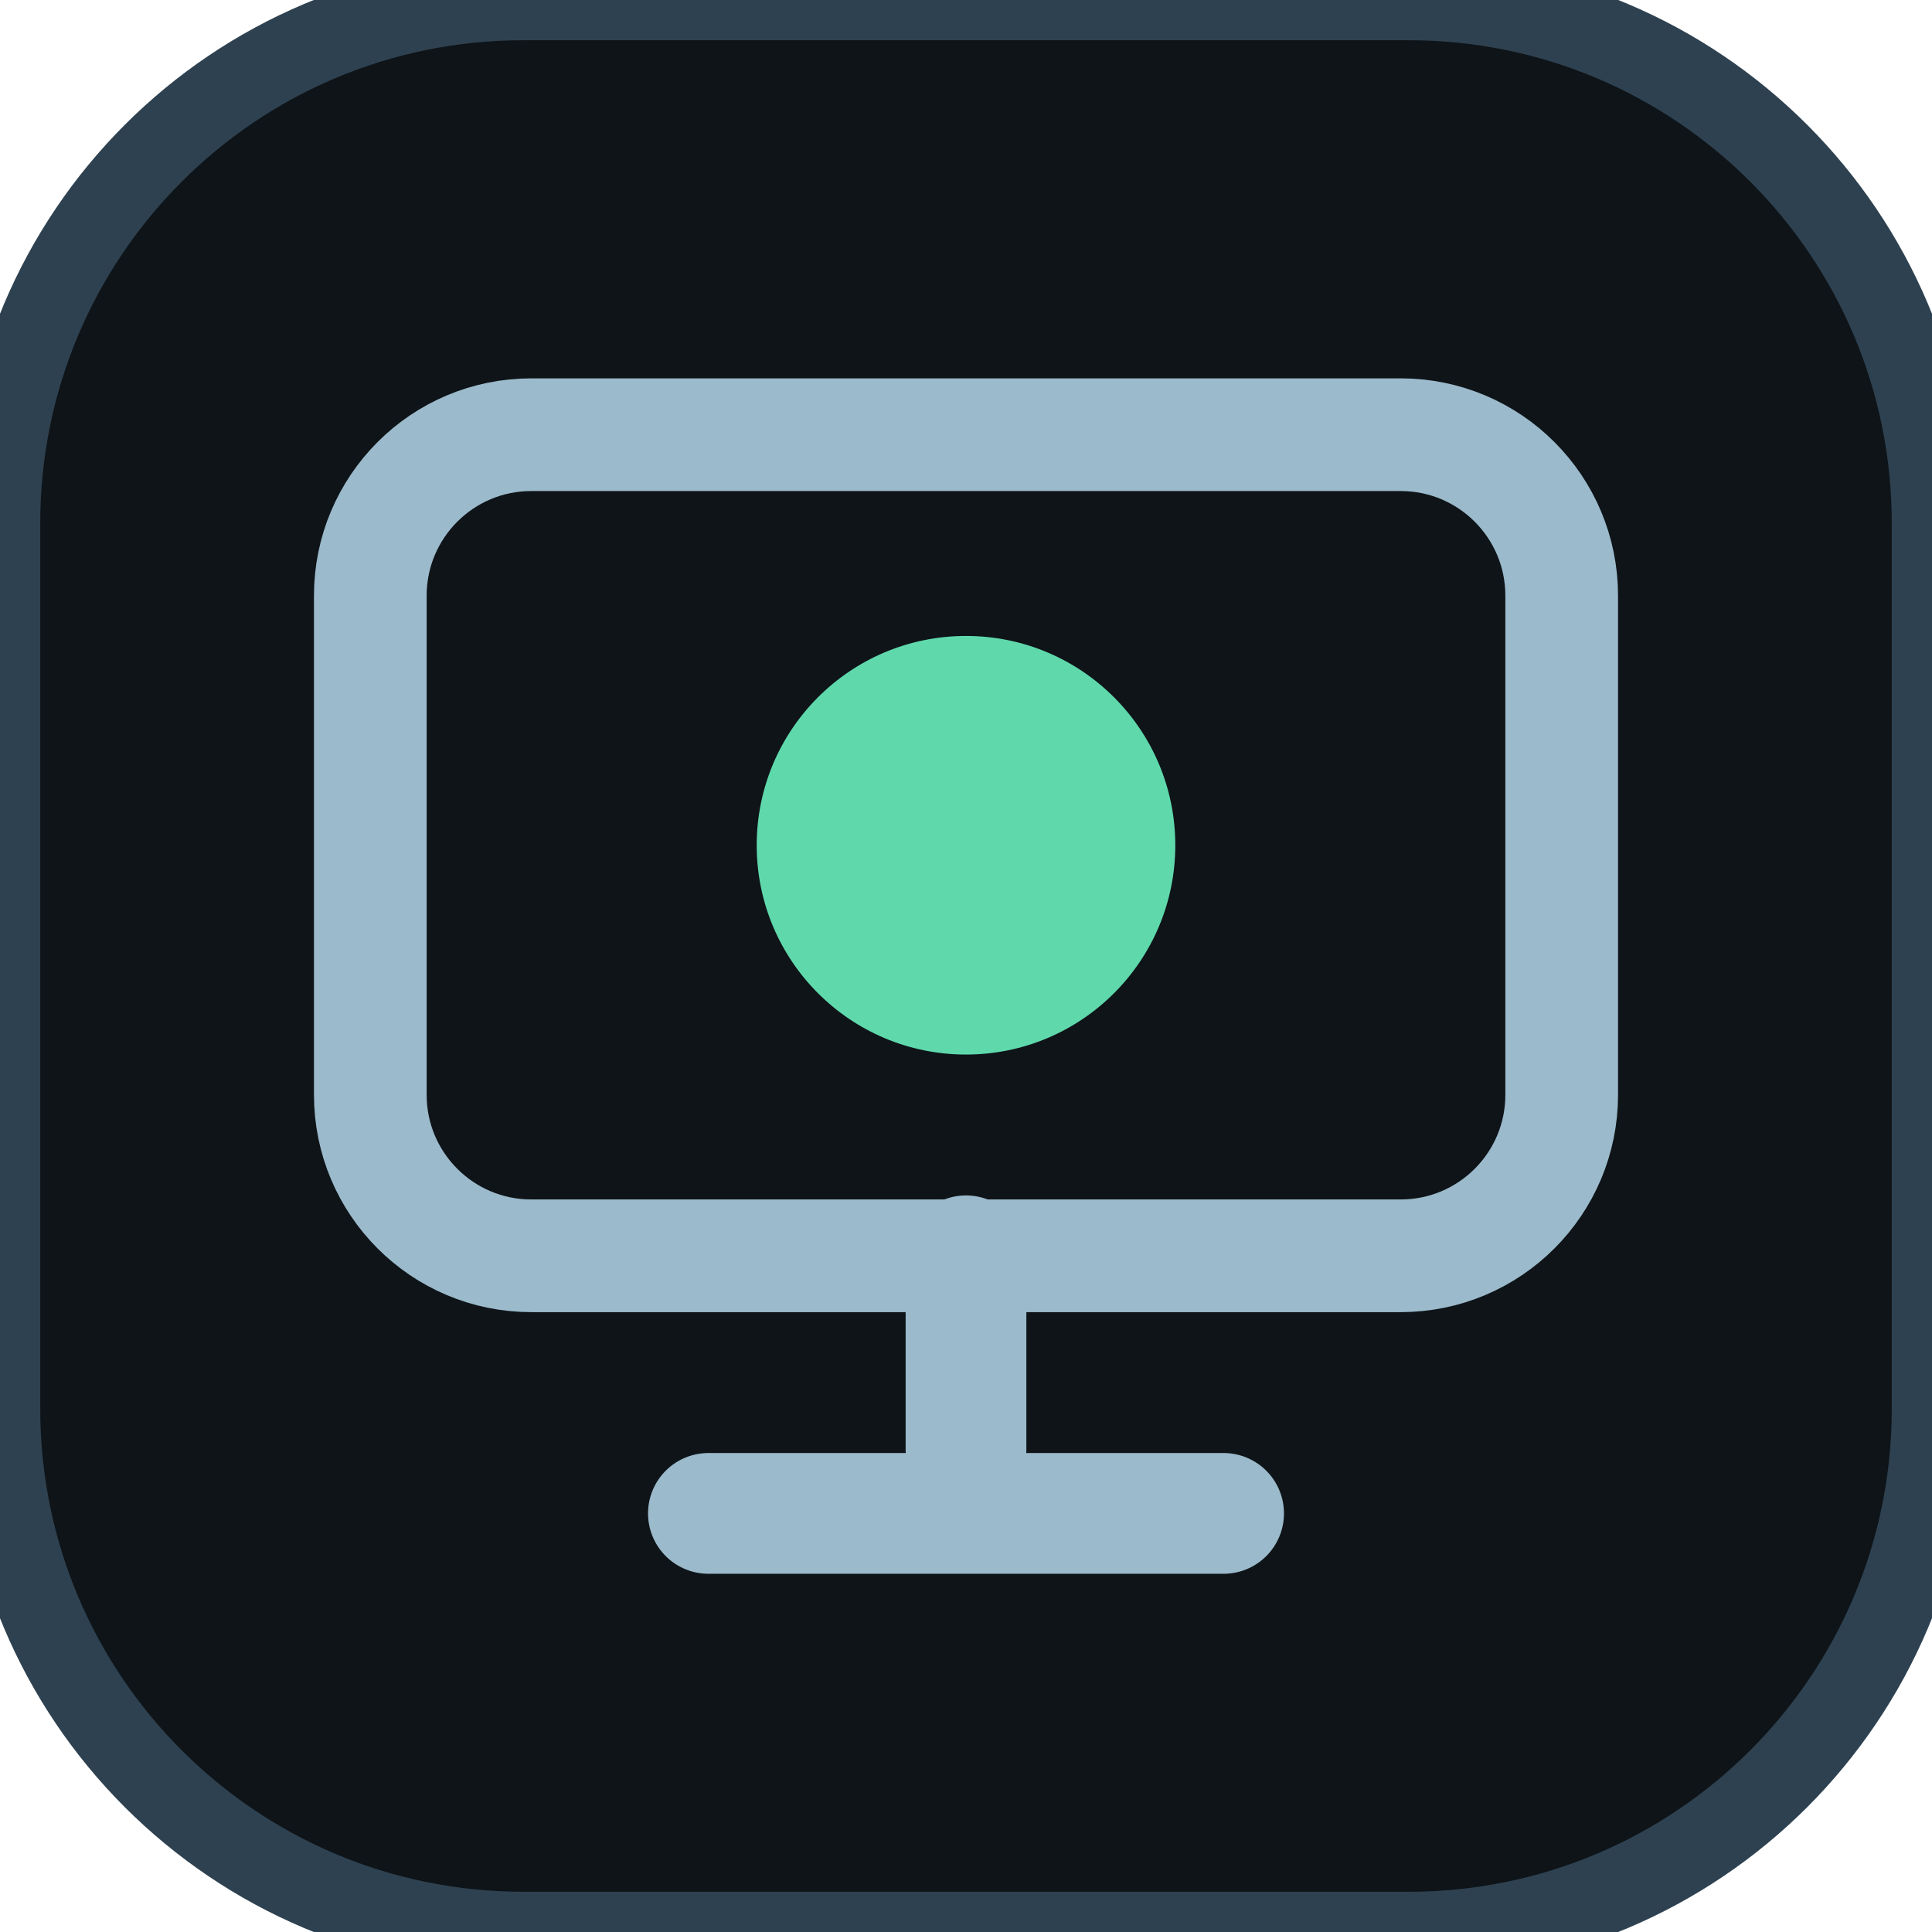
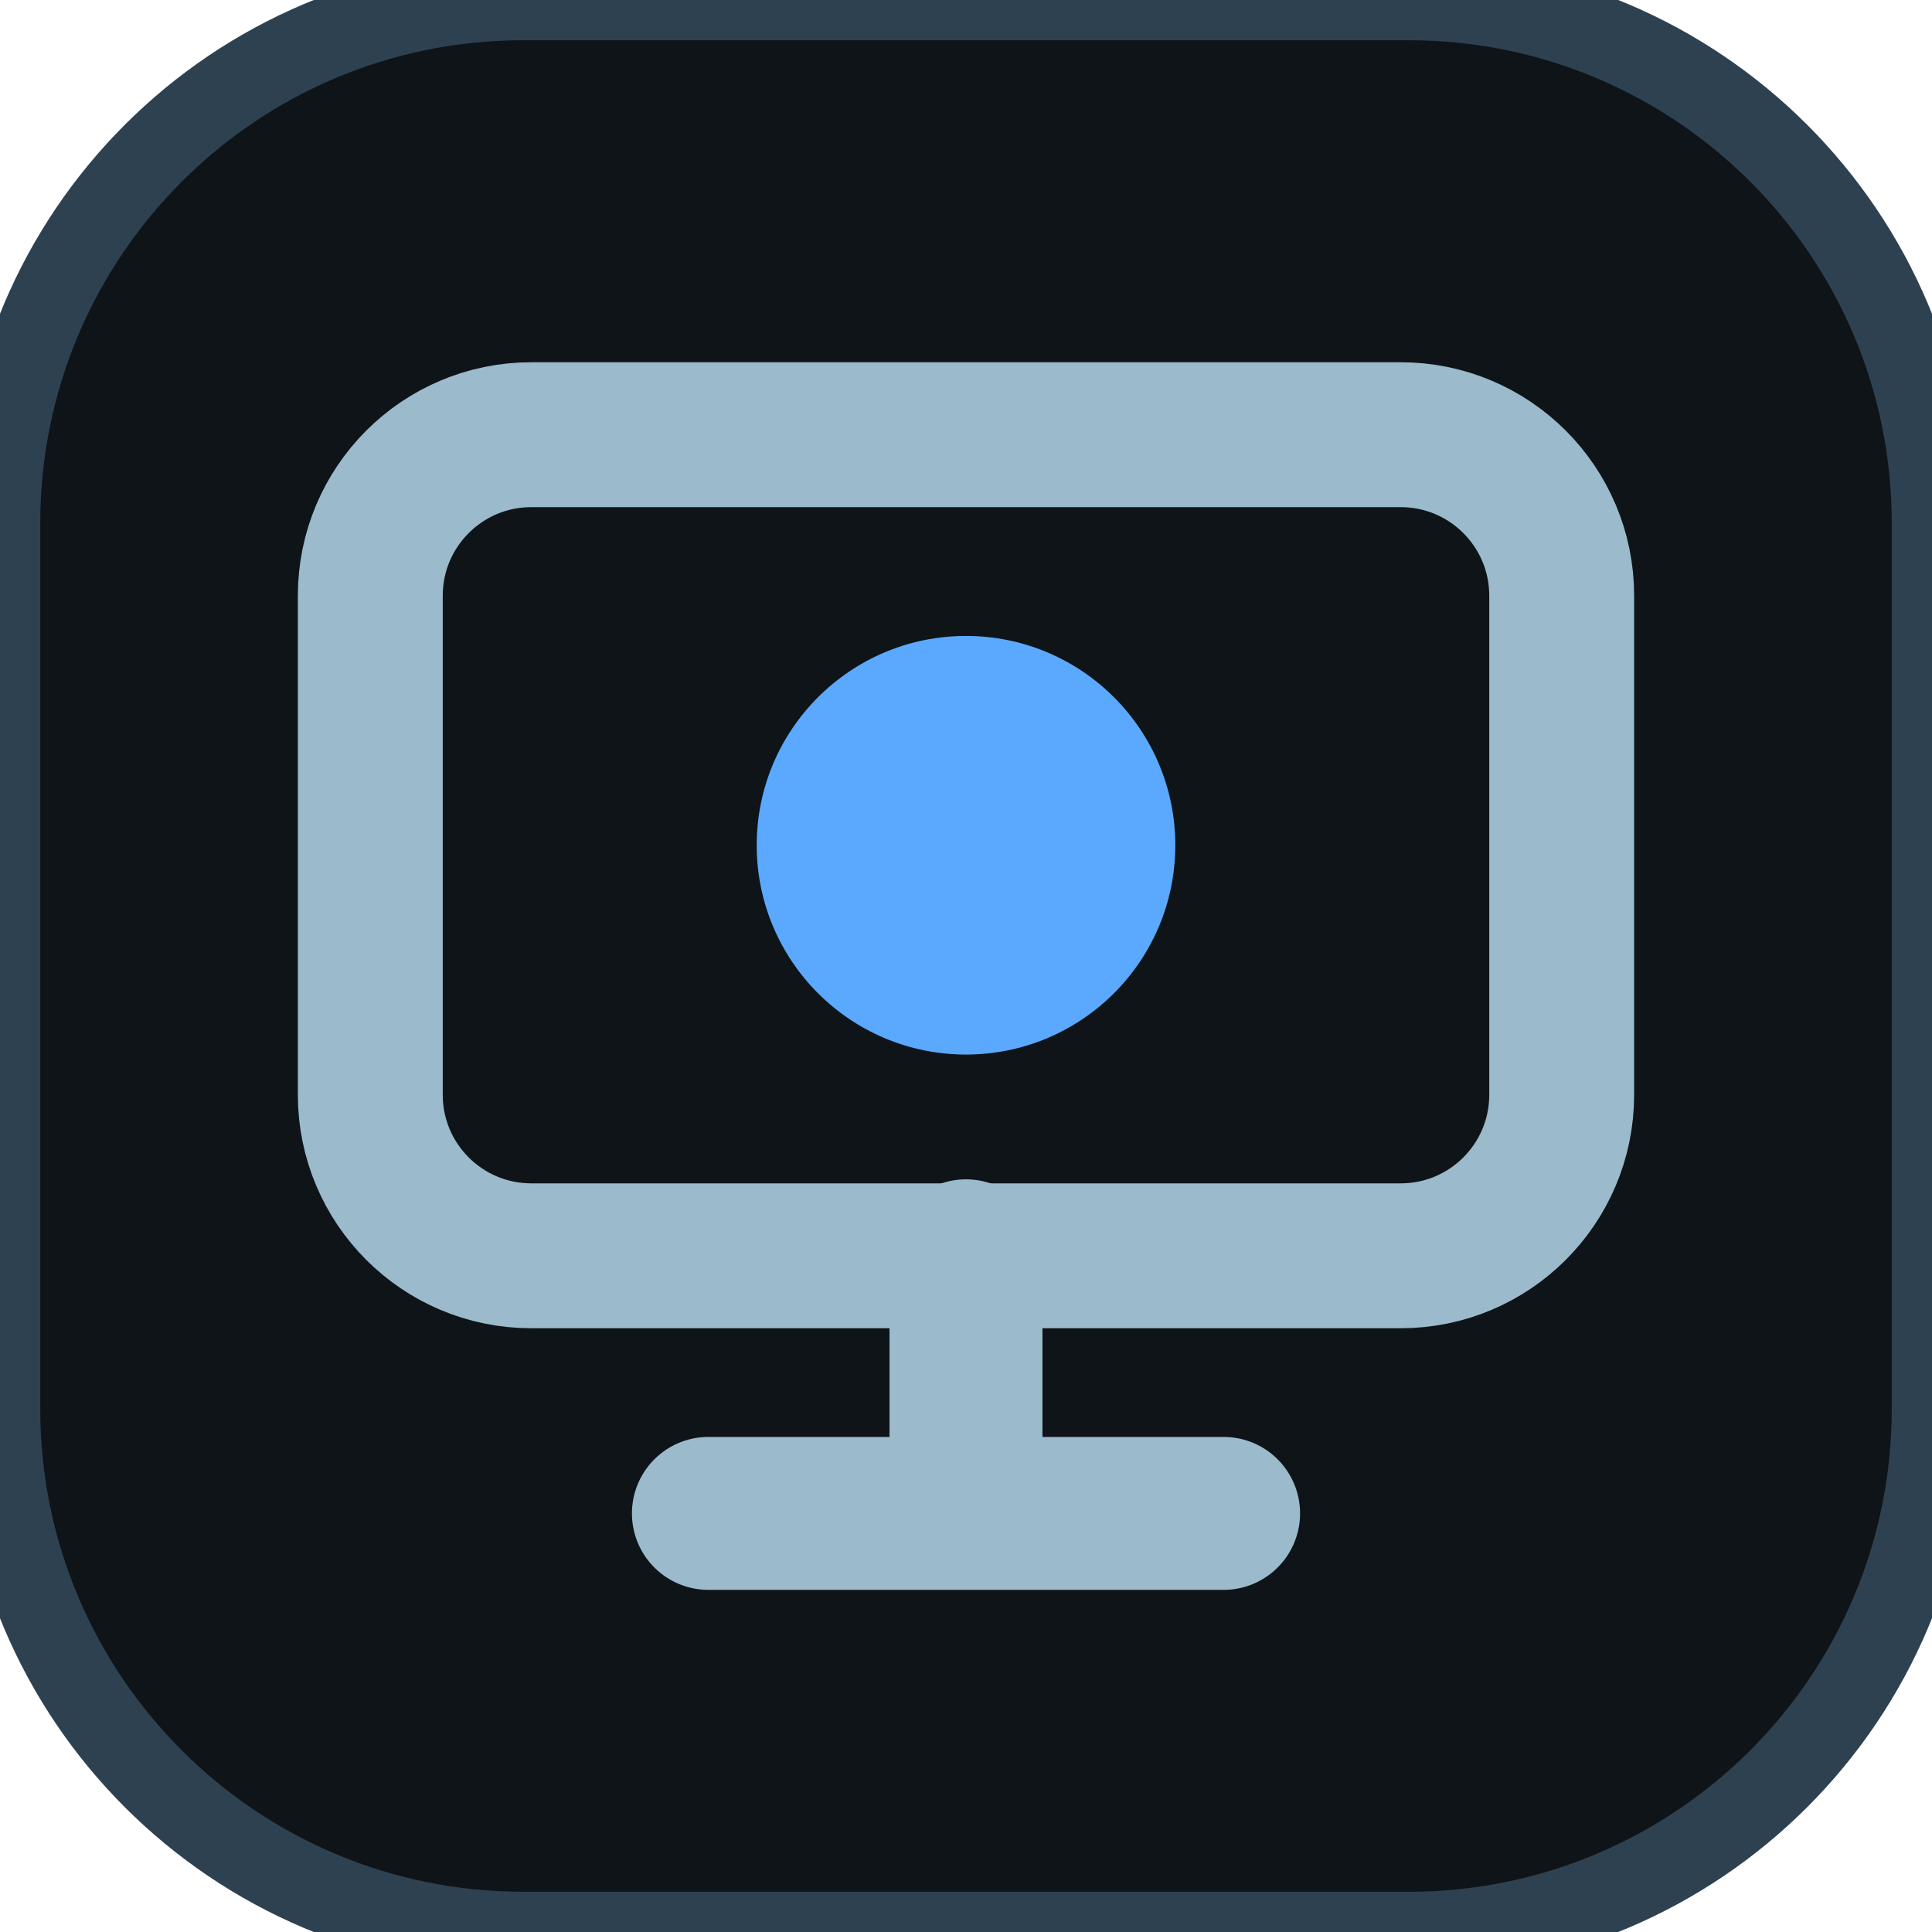
<svg xmlns="http://www.w3.org/2000/svg" viewBox="0 0 24 24" width="24" height="24" role="img" aria-labelledby="ic-display-t ic-display-d">
  <rect x="0" y="0" width="24" height="24" rx="6.5" fill="#0E1418" stroke="#2E4150" stroke-width="1" />
-   <rect x="4.6" y="5.4" width="14.8" height="10.2" rx="2" fill="none" stroke="#9BBACB" stroke-width="1.4" />
-   <circle cx="12" cy="10.5" r="2.6" fill="#5FD9AC" />
-   <path d="M12 15.6v2.4M8.8 18.8h6.4" fill="none" stroke="#9BBACB" stroke-width="1.5" stroke-linecap="round" stroke-linejoin="round" />
+   <rect x="4.6" y="5.4" width="14.8" height="10.2" rx="2" fill="none" stroke="#9BBACB" stroke-width="1.8" />
+   <circle cx="12" cy="10.5" r="2.6" fill="#5AA9FF" />
+   <path d="M12 15.6v2.4M8.8 18.8h6.4" fill="none" stroke="#9BBACB" stroke-width="1.9" stroke-linecap="round" stroke-linejoin="round" />
</svg>
